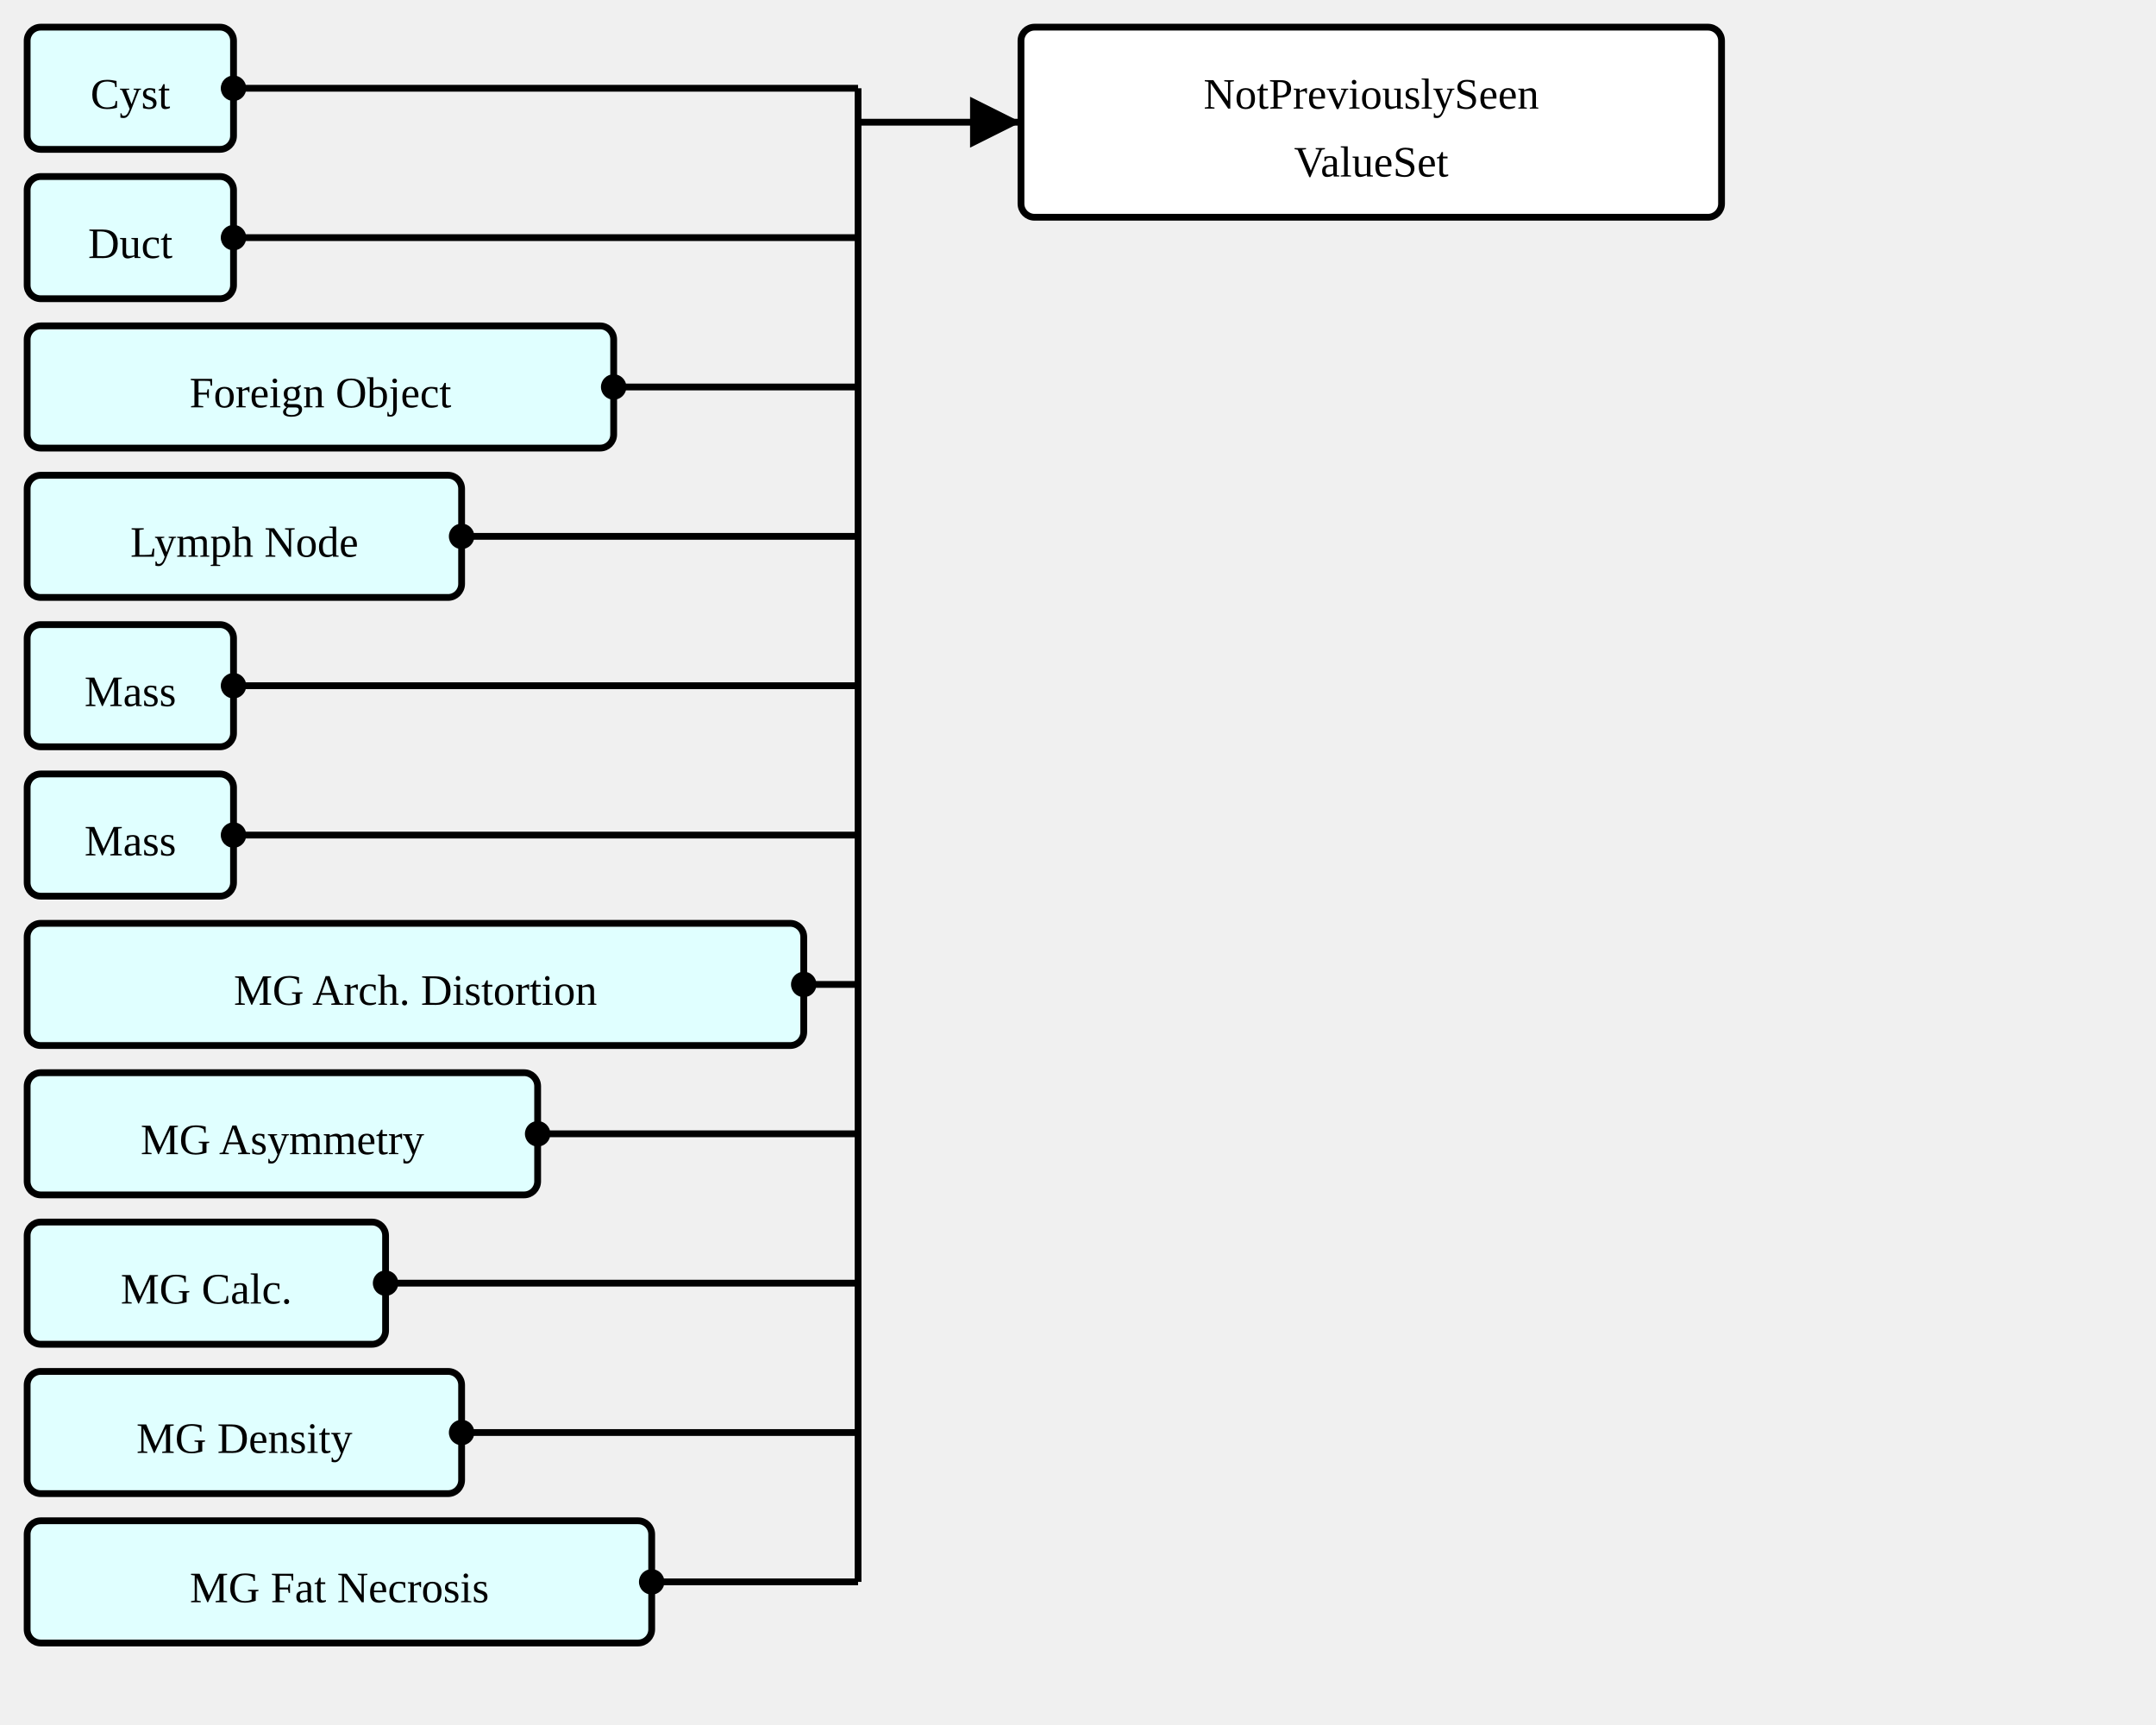
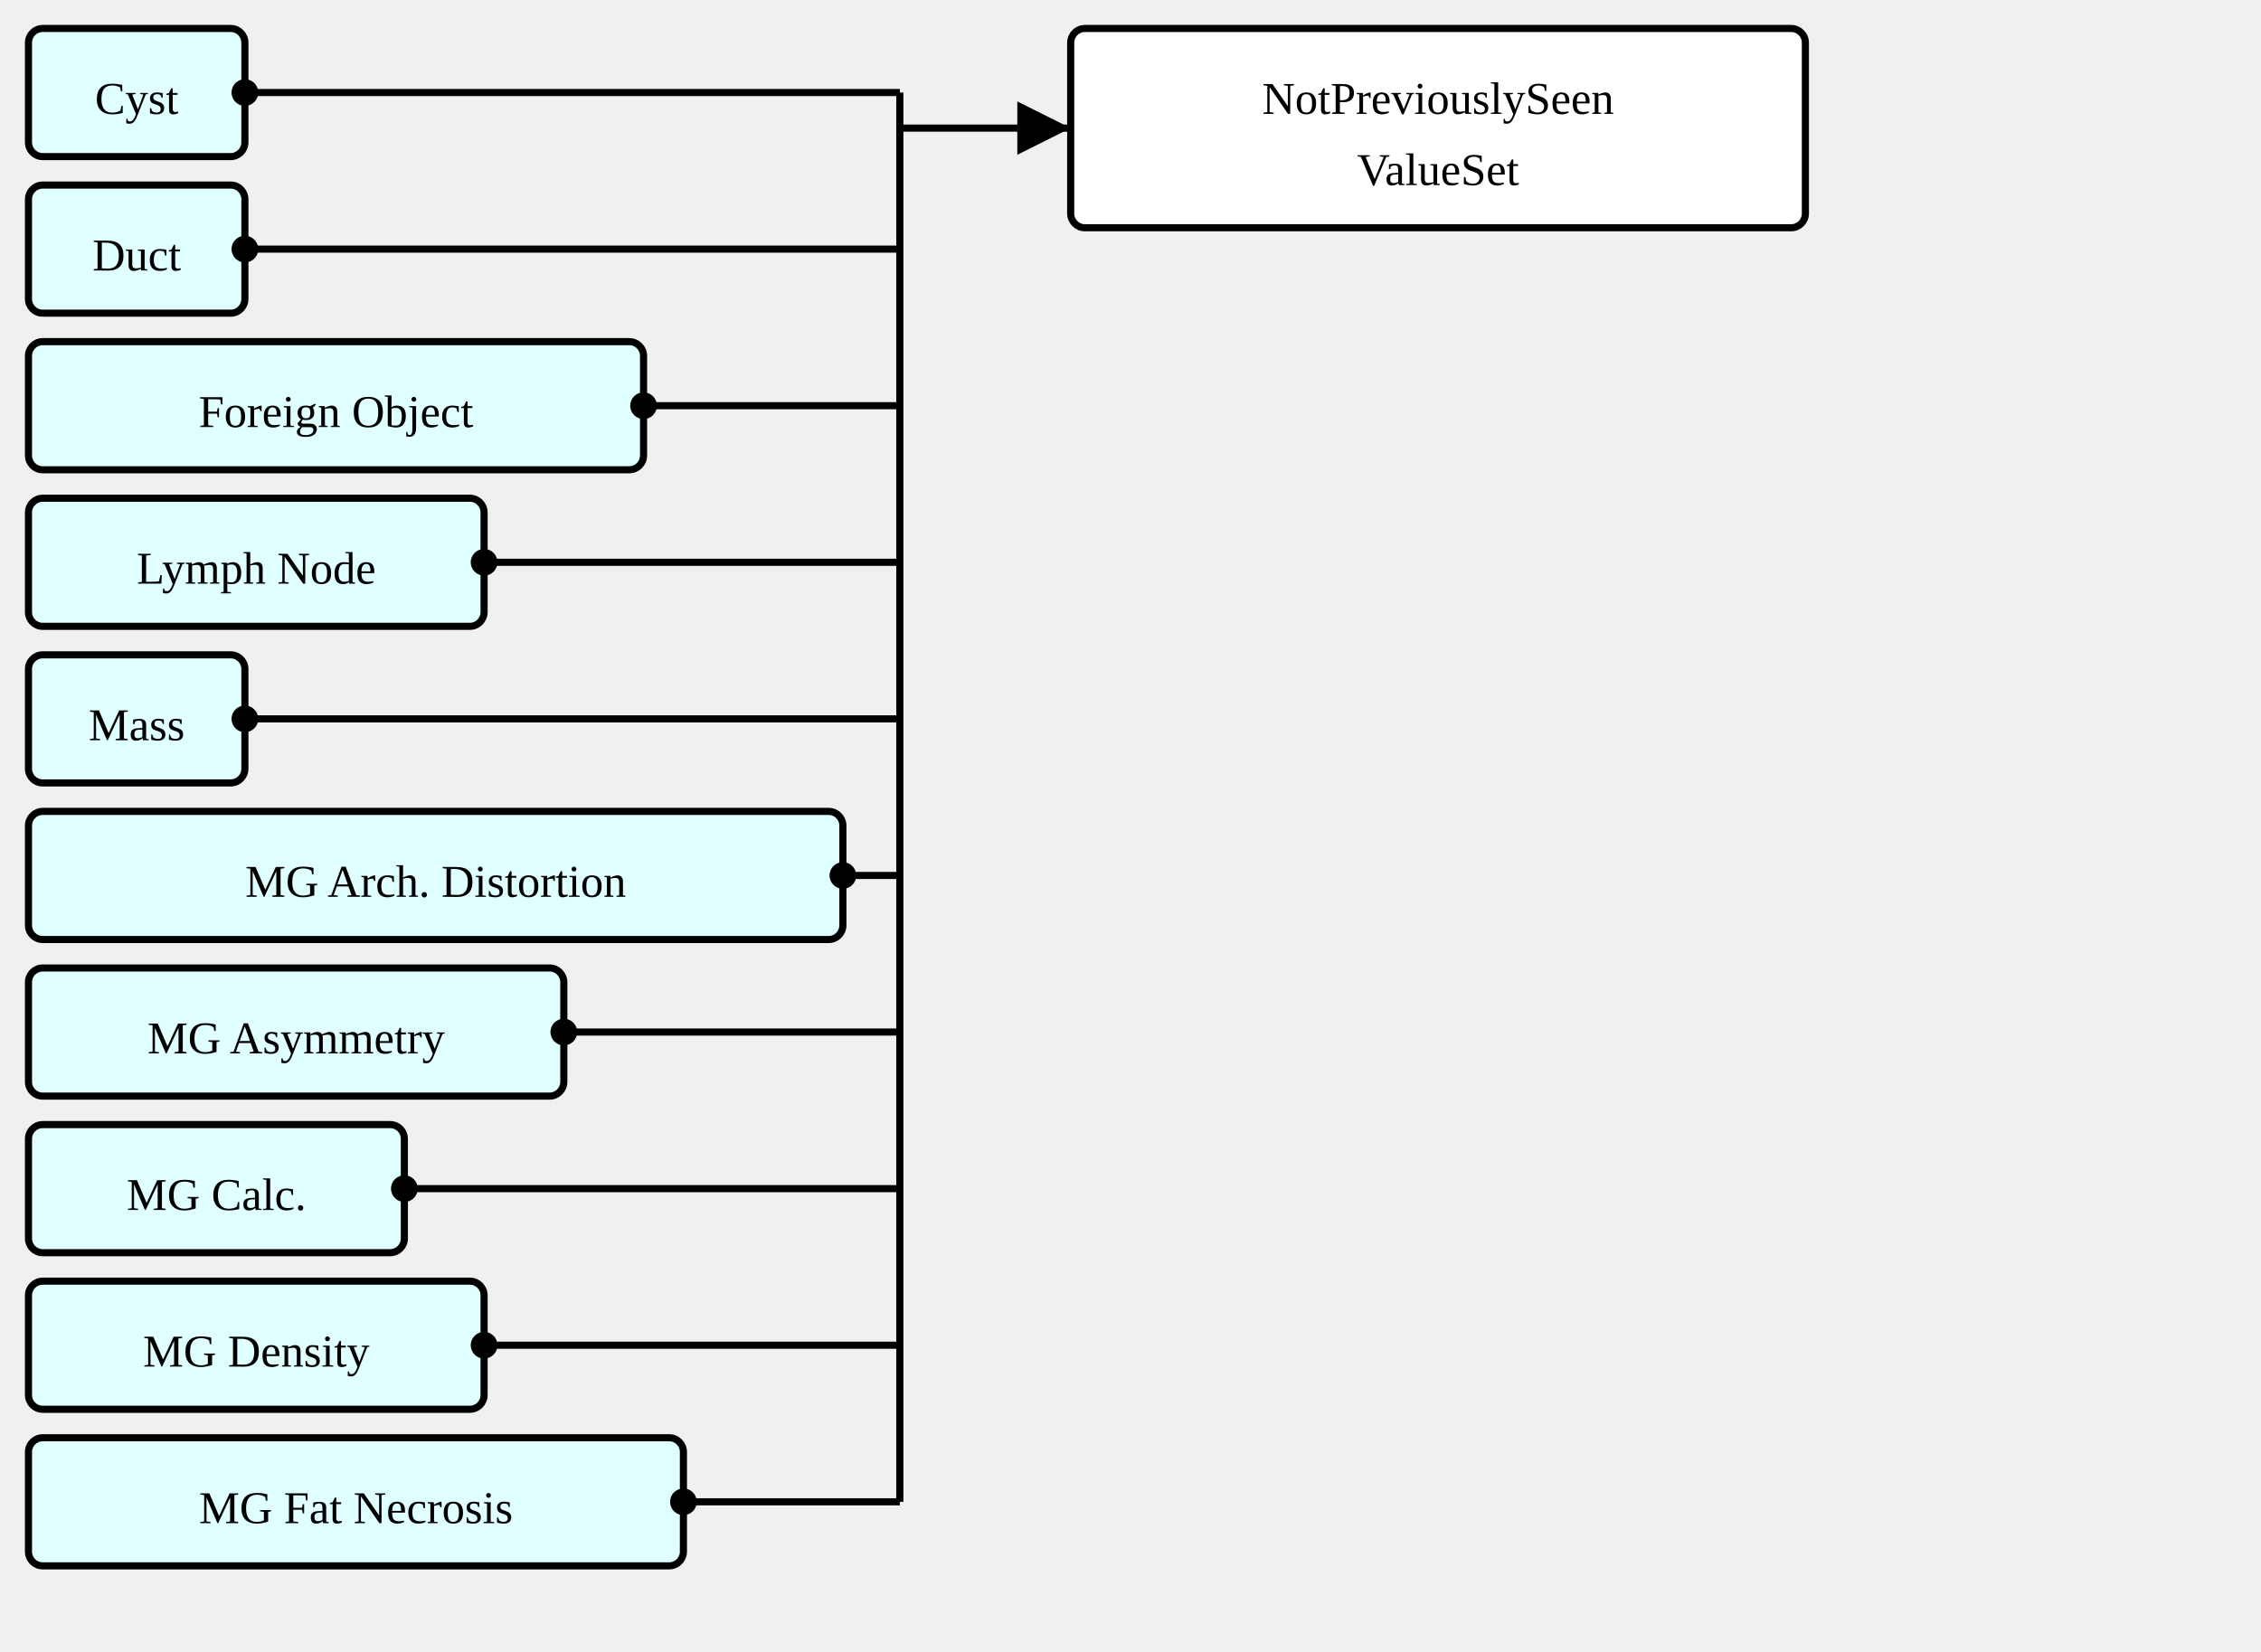
- <svg xmlns="http://www.w3.org/2000/svg" version="1.1" width="595.5" height="476.25">
+ <svg xmlns="http://www.w3.org/2000/svg" version="1.1" width="595.5" height="435">
  <defs>
    <marker id="arrowStart" markerWidth="3.75" markerHeight="3.75" markerUnits="px" refX="1.875" refY="1.875">
      <circle fill="Black" stroke-width="0" cx="1.875" cy="1.875" r="1.875" />
    </marker>
    <marker id="arrowEnd" markerWidth="7.5" markerHeight="7.5" markerUnits="px" refX="7.5" refY="3.75">
      <polygon fill="Black" stroke-width="0" points="0 0 7.5 3.75 0 7.5" />
    </marker>
  </defs>
  <g>
    <g transform="translate(7.5 7.5)">
      <rect fill="LightCyan" stroke="Black" stroke-width="1.875" x="0" y="0" width="57" height="33.75" rx="3.75" ry="3.75" />
      <a href="./StructureDefinition-AbnormalityCyst.html" target="_top">
        <text x="28.5" y="22.5" text-anchor="middle">Cyst</text>
      </a>
    </g>
    <g transform="translate(7.5 48.75)">
      <rect fill="LightCyan" stroke="Black" stroke-width="1.875" x="0" y="0" width="57" height="33.75" rx="3.75" ry="3.75" />
      <a href="./StructureDefinition-AbnormalityDuct.html" target="_top">
        <text x="28.5" y="22.5" text-anchor="middle">Duct</text>
      </a>
    </g>
    <g transform="translate(7.5 90)">
      <rect fill="LightCyan" stroke="Black" stroke-width="1.875" x="0" y="0" width="162" height="33.75" rx="3.75" ry="3.75" />
      <a href="./StructureDefinition-AbnormalityForeignObject.html" target="_top">
        <text x="81" y="22.5" text-anchor="middle">Foreign Object</text>
      </a>
    </g>
    <g transform="translate(7.5 131.25)">
      <rect fill="LightCyan" stroke="Black" stroke-width="1.875" x="0" y="0" width="120" height="33.75" rx="3.75" ry="3.75" />
      <a href="./StructureDefinition-AbnormalityLymphNode.html" target="_top">
        <text x="60" y="22.5" text-anchor="middle">Lymph Node</text>
      </a>
    </g>
    <g transform="translate(7.5 172.5)">
      <rect fill="LightCyan" stroke="Black" stroke-width="1.875" x="0" y="0" width="57" height="33.75" rx="3.75" ry="3.75" />
      <a href="./StructureDefinition-AbnormalityMass.html" target="_top">
        <text x="28.5" y="22.5" text-anchor="middle">Mass</text>
      </a>
    </g>
    <g transform="translate(7.5 213.75)">
-       <rect fill="LightCyan" stroke="Black" stroke-width="1.875" x="0" y="0" width="57" height="33.75" rx="3.75" ry="3.75" />
-       <a href="./StructureDefinition-Mass.html" target="_top">
-         <text x="28.5" y="22.5" text-anchor="middle">Mass</text>
-       </a>
-     </g>
-     <g transform="translate(7.5 255)">
      <rect fill="LightCyan" stroke="Black" stroke-width="1.875" x="0" y="0" width="214.5" height="33.75" rx="3.75" ry="3.75" />
      <a href="./StructureDefinition-MGAbnormalityArchitecturalDistortion.html" target="_top">
        <text x="107.25" y="22.5" text-anchor="middle">MG Arch. Distortion</text>
      </a>
    </g>
-     <g transform="translate(7.5 296.25)">
+     <g transform="translate(7.5 255)">
      <rect fill="LightCyan" stroke="Black" stroke-width="1.875" x="0" y="0" width="141" height="33.75" rx="3.75" ry="3.75" />
      <a href="./StructureDefinition-MGAbnormalityAsymmetry.html" target="_top">
        <text x="70.5" y="22.5" text-anchor="middle">MG Asymmetry</text>
      </a>
    </g>
-     <g transform="translate(7.5 337.5)">
+     <g transform="translate(7.5 296.25)">
      <rect fill="LightCyan" stroke="Black" stroke-width="1.875" x="0" y="0" width="99" height="33.75" rx="3.75" ry="3.75" />
      <a href="./StructureDefinition-MGAbnormalityCalcification.html" target="_top">
        <text x="49.5" y="22.5" text-anchor="middle">MG Calc.</text>
      </a>
    </g>
-     <g transform="translate(7.5 378.75)">
+     <g transform="translate(7.5 337.5)">
      <rect fill="LightCyan" stroke="Black" stroke-width="1.875" x="0" y="0" width="120" height="33.75" rx="3.75" ry="3.75" />
      <a href="./StructureDefinition-MGAbnormalityDensity.html" target="_top">
        <text x="60" y="22.5" text-anchor="middle">MG Density</text>
      </a>
    </g>
-     <g transform="translate(7.5 420)">
+     <g transform="translate(7.5 378.75)">
      <rect fill="LightCyan" stroke="Black" stroke-width="1.875" x="0" y="0" width="172.5" height="33.75" rx="3.75" ry="3.75" />
      <a href="./StructureDefinition-MGAbnormalityFatNecrosis.html" target="_top">
        <text x="86.25" y="22.5" text-anchor="middle">MG Fat Necrosis</text>
      </a>
    </g>
    <line stroke="Black" stroke-width="1.875" marker-end="url(#arrowEnd)" x1="237" y1="33.75" x2="282" y2="33.75" />
    <text x="240.75" y="30" text-anchor="left" />
    <line stroke="Black" stroke-width="1.875" marker-start="url(#arrowStart)" x1="64.5" y1="24.375" x2="237" y2="24.375" />
    <line stroke="Black" stroke-width="1.875" marker-start="url(#arrowStart)" x1="64.5" y1="65.625" x2="237" y2="65.625" />
    <line stroke="Black" stroke-width="1.875" marker-start="url(#arrowStart)" x1="169.5" y1="106.875" x2="237" y2="106.875" />
    <line stroke="Black" stroke-width="1.875" marker-start="url(#arrowStart)" x1="127.5" y1="148.125" x2="237" y2="148.125" />
    <line stroke="Black" stroke-width="1.875" marker-start="url(#arrowStart)" x1="64.5" y1="189.375" x2="237" y2="189.375" />
-     <line stroke="Black" stroke-width="1.875" marker-start="url(#arrowStart)" x1="64.5" y1="230.625" x2="237" y2="230.625" />
-     <line stroke="Black" stroke-width="1.875" marker-start="url(#arrowStart)" x1="222" y1="271.875" x2="237" y2="271.875" />
-     <line stroke="Black" stroke-width="1.875" marker-start="url(#arrowStart)" x1="148.5" y1="313.125" x2="237" y2="313.125" />
-     <line stroke="Black" stroke-width="1.875" marker-start="url(#arrowStart)" x1="106.5" y1="354.375" x2="237" y2="354.375" />
-     <line stroke="Black" stroke-width="1.875" marker-start="url(#arrowStart)" x1="127.5" y1="395.625" x2="237" y2="395.625" />
-     <line stroke="Black" stroke-width="1.875" marker-start="url(#arrowStart)" x1="180" y1="436.875" x2="237" y2="436.875" />
-     <line stroke="Black" stroke-width="1.875" x1="237" y1="24.375" x2="237" y2="436.875" />
+     <line stroke="Black" stroke-width="1.875" marker-start="url(#arrowStart)" x1="222" y1="230.625" x2="237" y2="230.625" />
+     <line stroke="Black" stroke-width="1.875" marker-start="url(#arrowStart)" x1="148.5" y1="271.875" x2="237" y2="271.875" />
+     <line stroke="Black" stroke-width="1.875" marker-start="url(#arrowStart)" x1="106.5" y1="313.125" x2="237" y2="313.125" />
+     <line stroke="Black" stroke-width="1.875" marker-start="url(#arrowStart)" x1="127.5" y1="354.375" x2="237" y2="354.375" />
+     <line stroke="Black" stroke-width="1.875" marker-start="url(#arrowStart)" x1="180" y1="395.625" x2="237" y2="395.625" />
+     <line stroke="Black" stroke-width="1.875" x1="237" y1="24.375" x2="237" y2="395.625" />
  </g>
  <g>
    <g transform="translate(282 7.5)">
      <rect fill="White" stroke="Black" stroke-width="1.875" x="0" y="0" width="193.5" height="52.5" rx="3.75" ry="3.75" />
      <text x="96.75" y="22.5" text-anchor="middle">NotPreviouslySeen</text>
      <text x="96.75" y="41.25" text-anchor="middle">ValueSet</text>
    </g>
  </g>
</svg>
